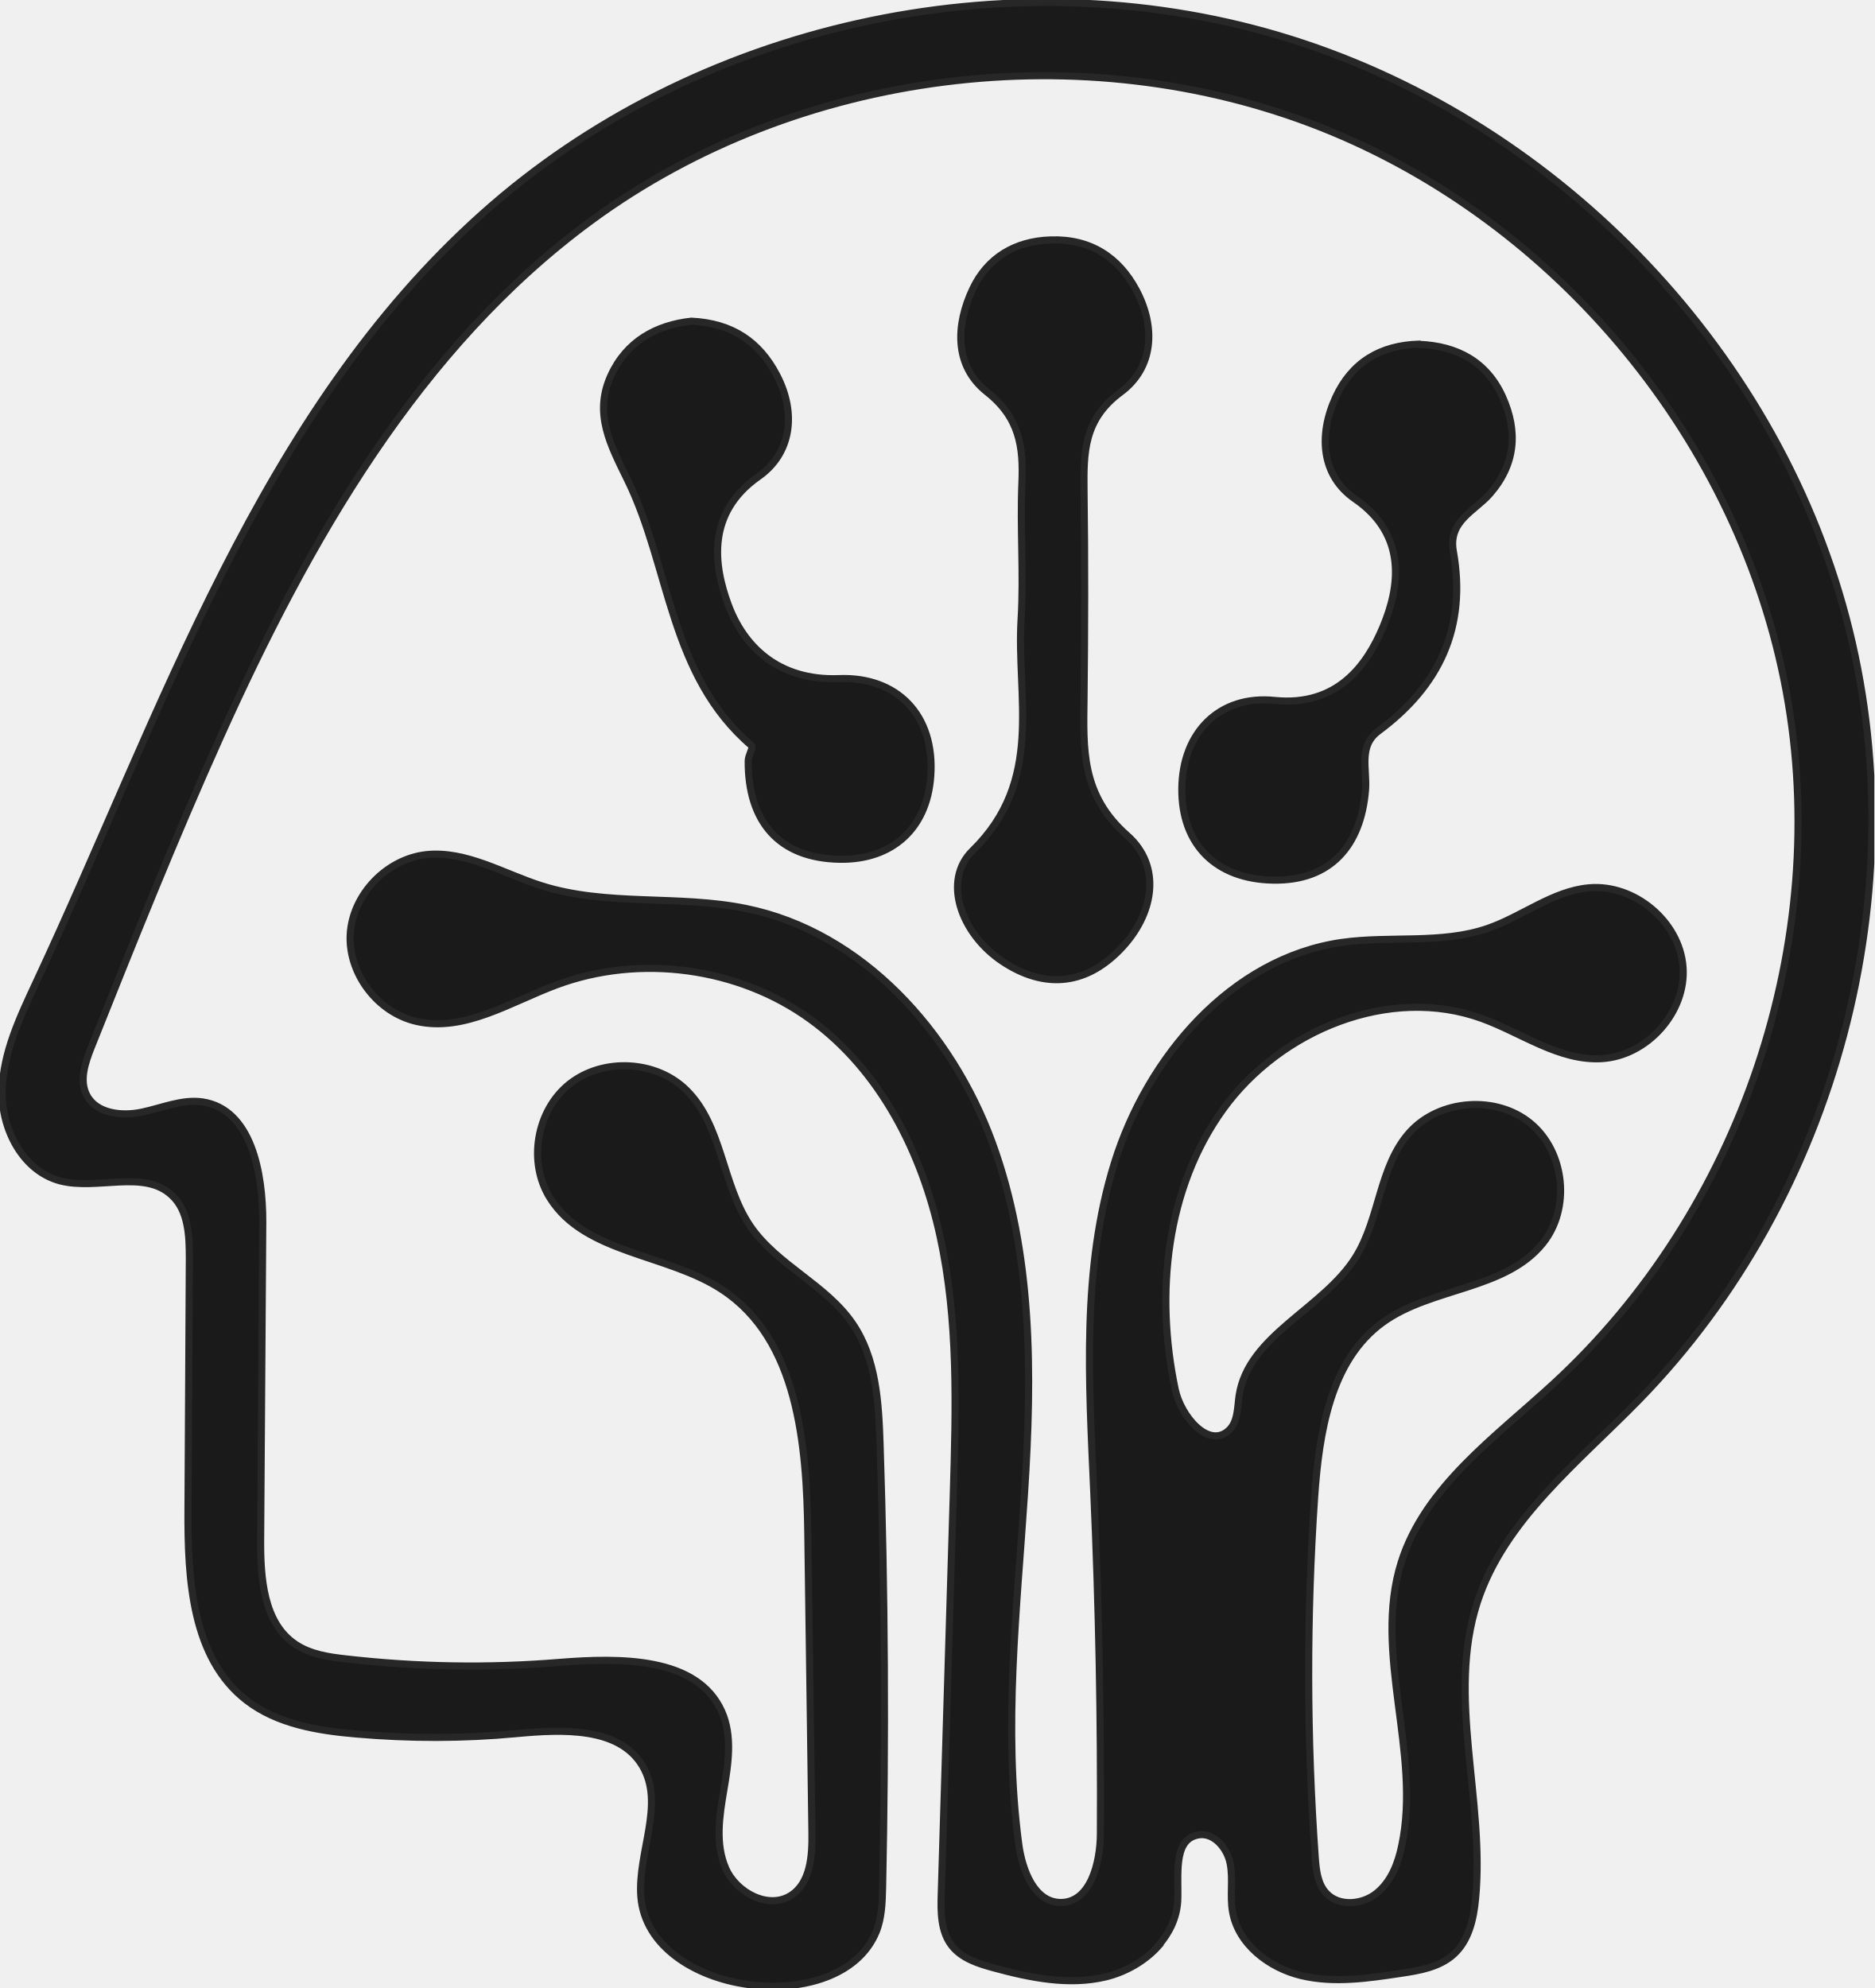
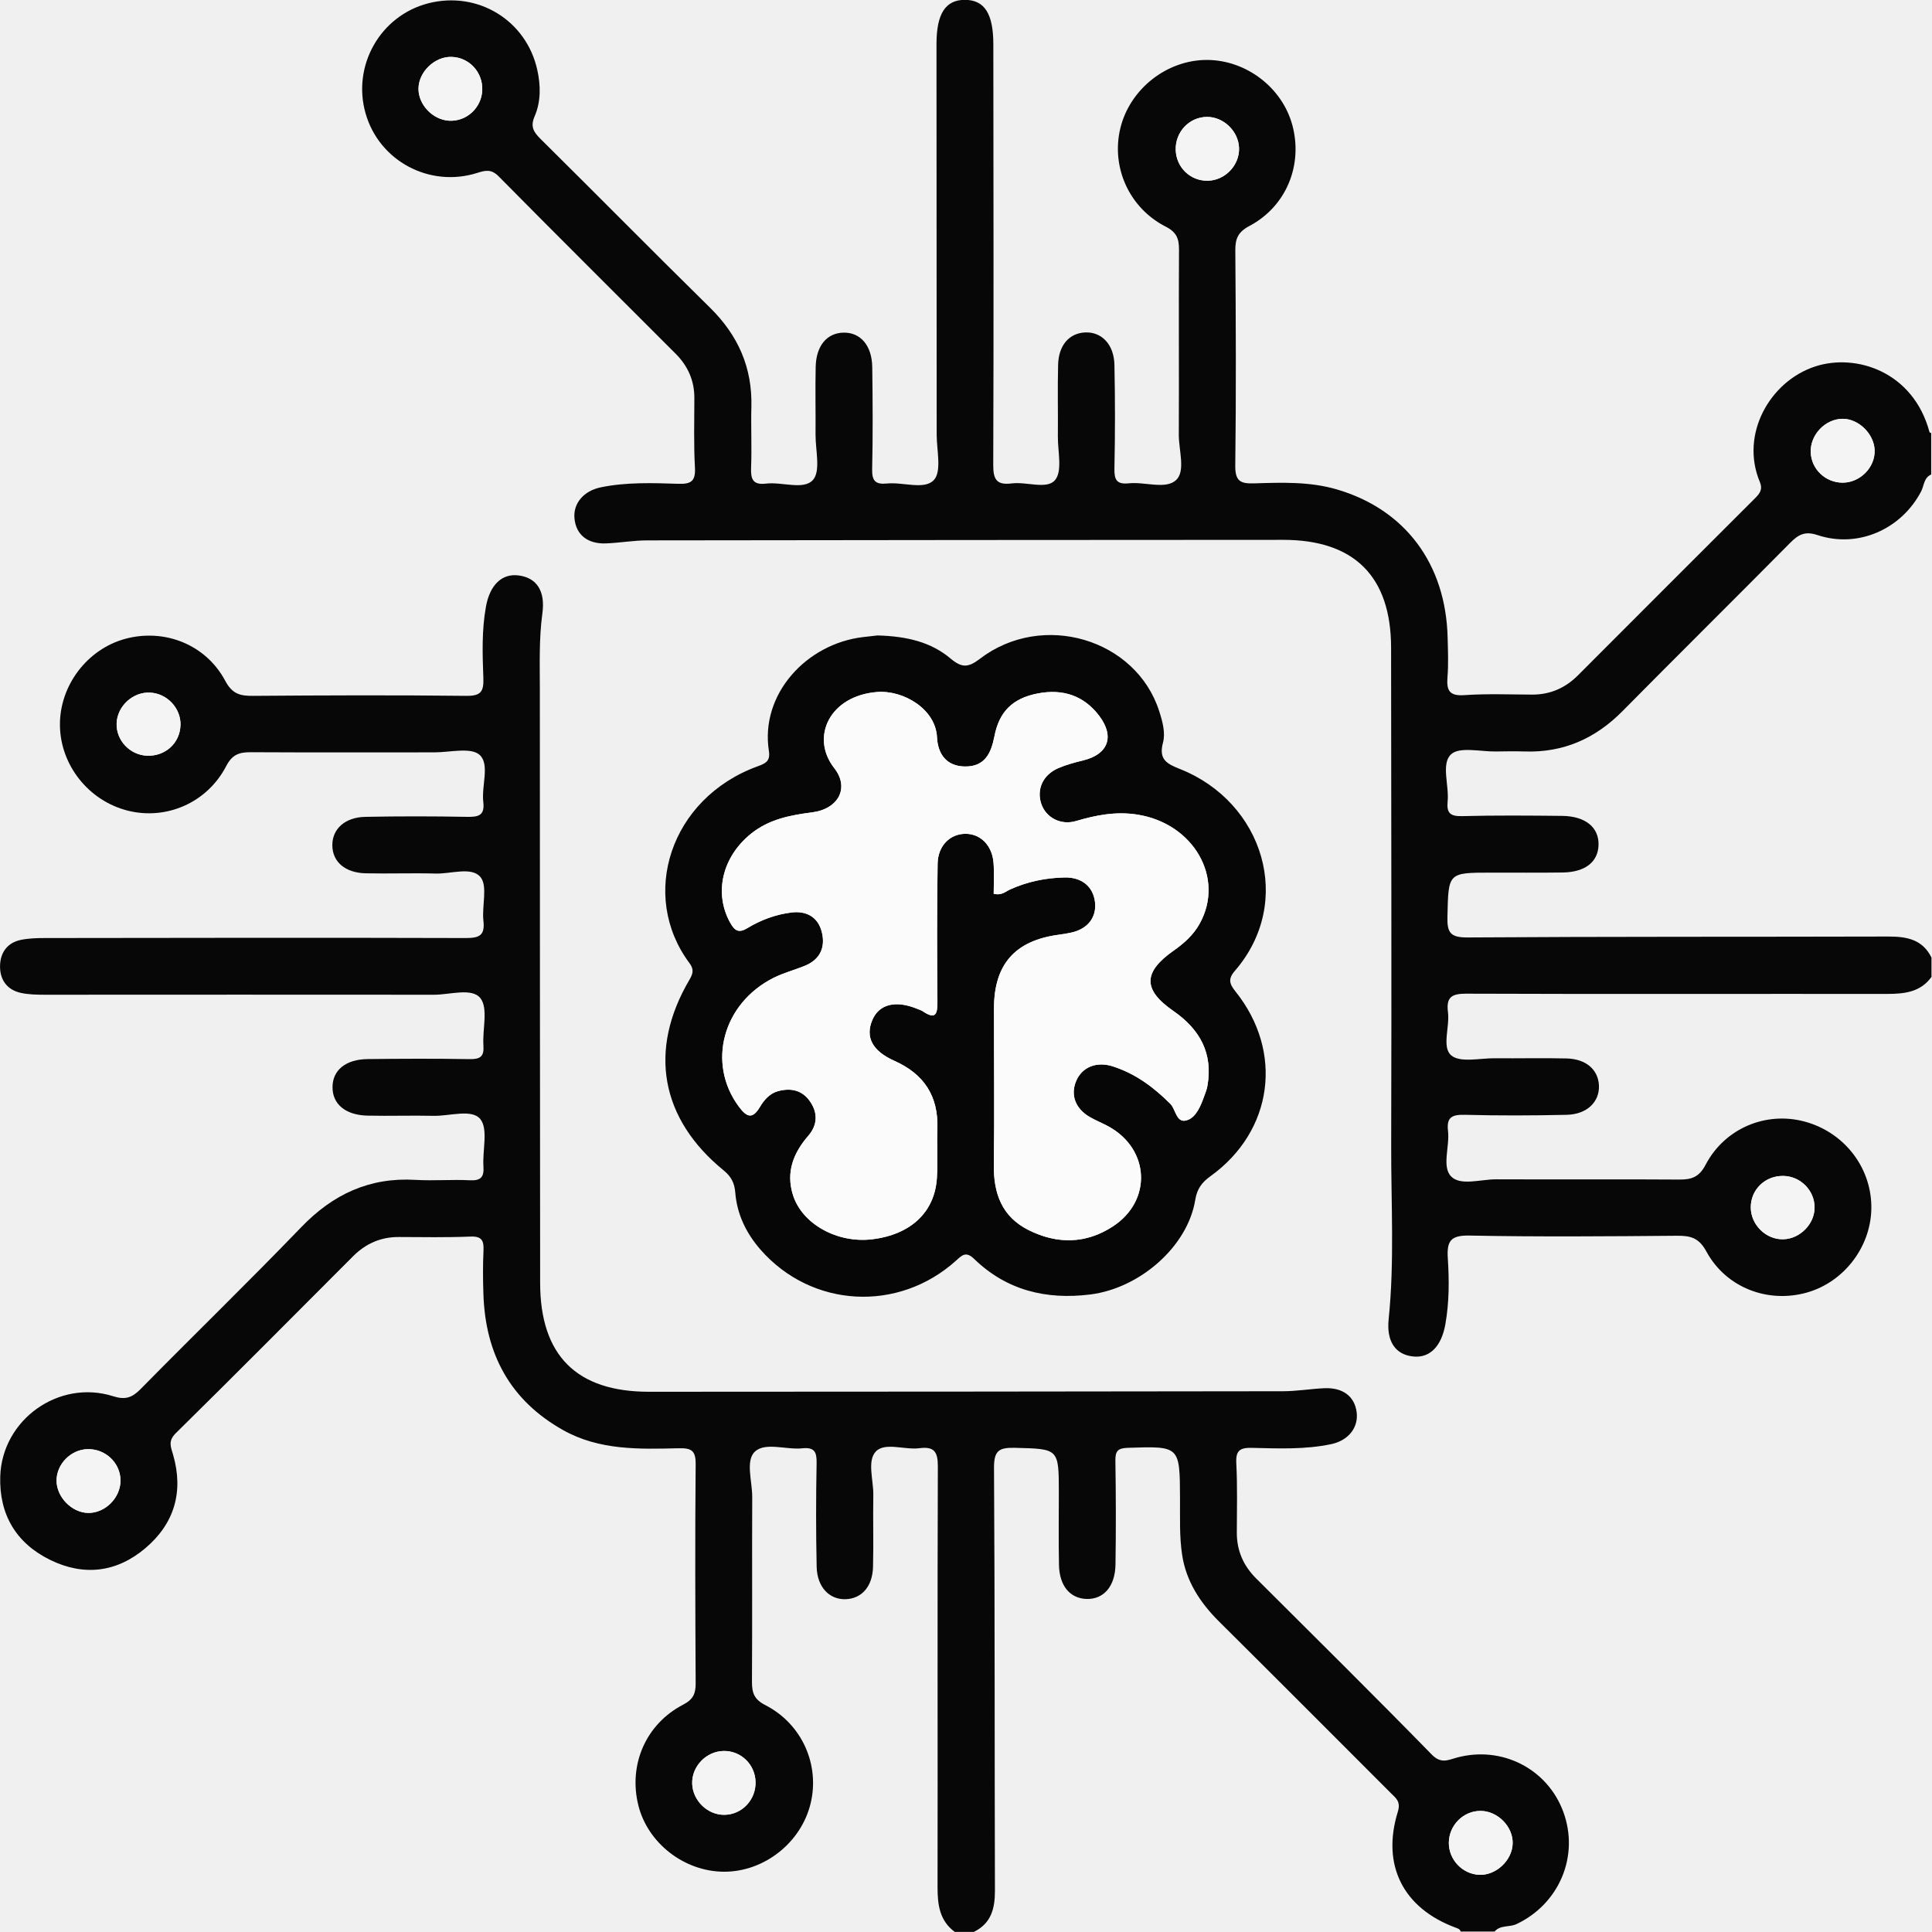
- <svg xmlns="http://www.w3.org/2000/svg" width="66" height="70" viewBox="0 0 66 70" fill="none">
-   <g clip-path="url(#clip0_41_5723)">
-     <path d="M40.806 68.505C40.326 69.049 39.633 69.443 38.92 69.613C37.63 69.918 36.272 69.64 34.996 69.293C34.447 69.144 33.871 68.96 33.521 68.519C33.123 68.016 33.123 67.322 33.144 66.69C33.288 61.987 33.425 57.278 33.569 52.575C33.658 49.55 33.748 46.492 33.103 43.536C32.458 40.58 31.004 37.684 28.541 35.897C26.01 34.055 22.526 33.586 19.59 34.681C17.971 35.285 16.352 36.352 14.665 35.965C13.293 35.653 12.251 34.273 12.333 32.886C12.415 31.5 13.609 30.25 15.008 30.093C16.414 29.944 17.718 30.759 19.062 31.187C21.373 31.921 23.898 31.5 26.271 31.989C30.366 32.825 33.514 36.332 34.941 40.233C36.368 44.134 36.347 48.388 36.08 52.527C35.812 56.666 35.325 60.832 35.874 64.944C35.998 65.854 36.423 66.983 37.349 66.989C38.398 66.989 38.741 65.603 38.748 64.57C38.769 60.567 38.693 56.564 38.515 52.561C38.343 48.667 38.083 44.671 39.242 40.947C40.401 37.222 43.344 33.75 47.24 33.185C48.955 32.941 50.759 33.253 52.391 32.689C53.605 32.268 54.669 31.378 55.944 31.262C57.549 31.113 59.141 32.452 59.264 34.042C59.388 35.632 58.002 37.188 56.39 37.277C54.895 37.358 53.585 36.373 52.185 35.863C48.934 34.681 45.086 36.264 43.069 39.057C41.053 41.85 40.675 45.561 41.382 48.919C41.581 49.863 42.555 51.025 43.268 50.366C43.591 50.067 43.57 49.571 43.632 49.143C43.954 47.002 46.609 46.091 47.748 44.25C48.591 42.89 48.564 41.069 49.634 39.873C50.683 38.704 52.693 38.554 53.9 39.56C55.108 40.566 55.313 42.557 54.325 43.781C53.002 45.425 50.409 45.323 48.694 46.56C46.842 47.899 46.451 50.441 46.293 52.704C46.005 56.931 46.012 61.179 46.314 65.406C46.348 65.854 46.396 66.337 46.705 66.663C47.144 67.139 47.967 67.071 48.474 66.663C48.982 66.255 49.229 65.617 49.359 64.984C50.052 61.709 48.337 58.209 49.339 55.015C50.176 52.35 52.652 50.611 54.71 48.715C61.315 42.639 64.518 33.138 62.9 24.357C61.281 15.577 54.881 7.802 46.513 4.485C38.145 1.176 28.082 2.447 20.838 7.754C14.727 12.233 10.858 19.077 7.758 25.954C6.139 29.55 4.678 33.213 3.217 36.869C2.998 37.419 2.778 38.058 3.066 38.582C3.409 39.214 4.294 39.309 5 39.159C5.707 39.01 6.413 38.697 7.127 38.799C8.855 39.057 9.26 41.307 9.253 43.04C9.226 46.764 9.205 50.482 9.178 54.206C9.171 55.558 9.274 57.149 10.412 57.903C10.934 58.25 11.572 58.345 12.196 58.413C14.686 58.698 17.203 58.739 19.7 58.535C21.826 58.365 24.549 58.331 25.414 60.261C25.798 61.117 25.647 62.103 25.489 63.027C25.331 63.952 25.18 64.937 25.558 65.793C25.935 66.65 27.067 67.248 27.855 66.738C28.541 66.296 28.603 65.345 28.59 64.529C28.541 61.022 28.494 57.516 28.445 54.009C28.404 50.849 28.096 47.172 25.441 45.419C23.5 44.134 20.605 44.154 19.371 42.19C18.575 40.933 18.884 39.098 20.056 38.167C21.23 37.236 23.102 37.331 24.165 38.378C25.441 39.628 25.414 41.701 26.422 43.176C27.362 44.549 29.09 45.235 30.023 46.608C30.853 47.824 30.942 49.374 30.99 50.842C31.162 56.048 31.189 61.26 31.079 66.466C31.066 66.989 31.052 67.533 30.853 68.022C29.577 71.135 22.848 70.265 22.567 66.792C22.444 65.229 23.424 63.53 22.622 62.178C21.799 60.798 19.796 60.893 18.184 61.043C16.311 61.219 14.418 61.219 12.546 61.056C11.181 60.941 9.754 60.703 8.677 59.867C6.756 58.379 6.605 55.599 6.619 53.187C6.633 50.23 6.654 47.274 6.667 44.318C6.667 43.529 6.64 42.639 6.057 42.095C5.076 41.164 3.43 41.925 2.113 41.579C0.796 41.225 0.048 39.764 0.075 38.412C0.103 37.059 0.707 35.802 1.276 34.579C5.728 25.057 9.13 14.537 16.997 7.517C24.447 0.856 35.456 -1.59 45.045 1.257C54.634 4.105 62.468 12.145 65.005 21.741C67.543 31.337 64.676 42.15 57.721 49.285C55.574 51.487 52.974 53.506 52.021 56.415C50.937 59.745 52.295 63.374 51.959 66.86C51.891 67.581 51.719 68.342 51.177 68.824C50.683 69.266 49.99 69.388 49.332 69.484C48.166 69.66 46.972 69.837 45.827 69.565C44.681 69.293 43.591 68.451 43.399 67.302C43.303 66.745 43.426 66.167 43.316 65.61C43.207 65.052 42.713 64.488 42.157 64.618C41.293 64.808 41.512 66.065 41.471 66.942C41.437 67.526 41.183 68.056 40.799 68.498L40.806 68.505Z" fill="#1A1A1A" stroke="#282727" stroke-width="0.25" stroke-miterlimit="10" />
-     <path d="M36.999 8.448C38.391 8.4 39.393 9.059 40.01 10.215C40.703 11.513 40.627 12.947 39.461 13.81C38.158 14.775 38.158 15.937 38.172 17.269C38.206 19.716 38.199 22.162 38.172 24.602C38.151 26.369 38.062 27.98 39.688 29.414C40.916 30.494 40.655 32.2 39.42 33.457C38.186 34.715 36.738 34.81 35.298 33.852C33.83 32.873 33.178 31.004 34.242 29.957C36.779 27.477 35.785 24.568 35.956 21.795C36.052 20.205 35.915 18.594 35.984 17.004C36.039 15.733 35.901 14.707 34.756 13.803C33.59 12.879 33.652 11.438 34.255 10.167C34.77 9.08 35.737 8.488 36.992 8.448H36.999Z" fill="#1A1A1A" stroke="#282727" stroke-width="0.25" stroke-miterlimit="10" />
-     <path d="M49.97 12.124C51.314 12.179 52.357 12.743 52.913 13.98C53.454 15.189 53.372 16.345 52.46 17.391C51.932 17.996 50.985 18.349 51.177 19.416C51.65 22.081 50.697 24.147 48.536 25.744C47.823 26.274 48.145 27.089 48.084 27.823C47.926 29.76 46.863 31.031 44.825 30.99C42.836 30.956 41.602 29.753 41.615 27.776C41.629 25.784 42.946 24.466 44.88 24.663C47.109 24.887 48.145 23.399 48.701 22.067C49.27 20.708 49.579 18.852 47.713 17.568C46.54 16.759 46.41 15.339 47.034 13.986C47.603 12.756 48.605 12.158 49.963 12.117L49.97 12.124Z" fill="#1A1A1A" stroke="#282727" stroke-width="0.25" stroke-miterlimit="10" />
-     <path d="M24.344 11.309C25.777 11.377 26.738 12.029 27.355 13.212C28.061 14.564 27.855 15.978 26.71 16.78C24.879 18.064 25.125 19.899 25.647 21.299C26.182 22.74 27.389 23.977 29.543 23.895C31.573 23.814 32.931 25.166 32.774 27.334C32.643 29.183 31.409 30.284 29.57 30.256C27.43 30.222 26.333 28.931 26.346 26.79C26.346 26.607 26.532 26.314 26.47 26.26C23.569 23.786 23.61 19.994 22.101 16.909C21.483 15.651 20.907 14.564 21.504 13.239C22.053 12.022 23.102 11.445 24.344 11.309Z" fill="#1A1A1A" stroke="#282727" stroke-width="0.25" stroke-miterlimit="10" />
+ <svg xmlns="http://www.w3.org/2000/svg" width="80" height="80" viewBox="0 0 80 80" fill="none">
+   <g clip-path="url(#clip0_165_7427)">
+     <path d="M79.988 40.44C79.527 41.086 78.859 41.156 78.135 41.156C72.329 41.15 66.521 41.168 60.715 41.146C60.108 41.144 59.879 41.292 59.957 41.91C60.036 42.523 59.693 43.367 60.094 43.702C60.467 44.015 61.279 43.814 61.898 43.82C62.889 43.83 63.877 43.804 64.867 43.828C65.679 43.848 66.18 44.294 66.209 44.951C66.237 45.627 65.711 46.144 64.873 46.162C63.468 46.194 62.06 46.198 60.655 46.162C60.132 46.15 59.891 46.254 59.959 46.83C60.034 47.471 59.695 48.313 60.088 48.714C60.479 49.115 61.319 48.828 61.962 48.833C64.488 48.844 67.014 48.825 69.541 48.843C70.054 48.846 70.361 48.736 70.627 48.227C71.423 46.713 73.133 46.01 74.731 46.443C76.333 46.876 77.454 48.289 77.488 49.917C77.524 51.561 76.389 53.085 74.805 53.526C73.198 53.973 71.471 53.321 70.659 51.824C70.351 51.256 70.006 51.166 69.446 51.17C66.582 51.194 63.717 51.218 60.854 51.162C60.064 51.146 59.903 51.387 59.951 52.11C60.01 53.017 60.01 53.931 59.849 54.837C59.689 55.739 59.214 56.238 58.526 56.17C57.79 56.098 57.405 55.559 57.501 54.627C57.746 52.237 57.6 49.841 57.606 47.447C57.626 40.572 57.606 33.698 57.602 26.823C57.6 23.872 56.08 22.352 53.129 22.354C44.354 22.358 35.578 22.362 26.803 22.376C26.234 22.376 25.664 22.479 25.093 22.501C24.329 22.531 23.852 22.14 23.788 21.468C23.727 20.849 24.163 20.325 24.886 20.177C25.941 19.962 27.014 19.998 28.078 20.033C28.607 20.051 28.808 19.936 28.776 19.361C28.722 18.401 28.752 17.434 28.752 16.472C28.752 15.756 28.481 15.153 27.984 14.654C25.54 12.206 23.084 9.768 20.652 7.306C20.349 6.999 20.115 7.047 19.764 7.159C17.787 7.787 15.7 6.664 15.139 4.699C14.571 2.719 15.746 0.65 17.729 0.138C19.774 -0.389 21.793 0.832 22.248 2.895C22.39 3.537 22.402 4.204 22.138 4.816C21.957 5.233 22.086 5.457 22.374 5.744C24.724 8.07 27.046 10.425 29.403 12.743C30.564 13.886 31.158 15.225 31.113 16.857C31.091 17.689 31.134 18.525 31.101 19.357C31.083 19.826 31.162 20.093 31.721 20.025C32.385 19.944 33.275 20.305 33.662 19.874C33.99 19.509 33.766 18.639 33.77 17.994C33.778 17.055 33.754 16.119 33.776 15.181C33.798 14.311 34.243 13.791 34.921 13.774C35.624 13.755 36.106 14.301 36.118 15.203C36.136 16.608 36.146 18.016 36.114 19.421C36.102 19.908 36.246 20.069 36.725 20.021C37.393 19.952 38.279 20.299 38.67 19.876C39.001 19.519 38.786 18.645 38.786 18C38.786 12.609 38.782 7.22 38.778 1.828C38.778 0.565 39.151 -0.01 39.961 -0.006C40.769 5.39469e-05 41.132 0.569 41.132 1.841C41.136 7.647 41.15 13.455 41.128 19.261C41.126 19.874 41.284 20.093 41.896 20.017C42.509 19.938 43.353 20.281 43.688 19.878C44.001 19.503 43.798 18.691 43.804 18.072C43.814 17.081 43.788 16.093 43.814 15.103C43.834 14.289 44.281 13.791 44.941 13.765C45.619 13.739 46.128 14.263 46.146 15.107C46.176 16.538 46.176 17.972 46.146 19.403C46.136 19.87 46.24 20.065 46.741 20.013C47.409 19.942 48.271 20.281 48.702 19.876C49.097 19.505 48.81 18.645 48.812 18.002C48.824 15.45 48.804 12.897 48.82 10.347C48.822 9.888 48.726 9.617 48.267 9.383C46.745 8.605 46.002 6.909 46.392 5.305C46.788 3.681 48.317 2.478 49.981 2.482C51.599 2.488 53.085 3.619 53.51 5.169C53.961 6.823 53.271 8.541 51.739 9.355C51.266 9.605 51.148 9.88 51.152 10.371C51.174 13.34 51.188 16.308 51.15 19.277C51.142 19.934 51.371 20.033 51.94 20.015C53.081 19.979 54.23 19.938 55.348 20.263C58.177 21.087 59.869 23.343 59.943 26.398C59.957 26.945 59.981 27.495 59.937 28.038C59.893 28.585 60.008 28.828 60.637 28.784C61.569 28.72 62.512 28.758 63.448 28.762C64.192 28.764 64.815 28.487 65.336 27.968C67.782 25.522 70.224 23.07 72.676 20.628C72.879 20.426 72.997 20.255 72.871 19.956C72.043 17.986 73.286 15.792 75.154 15.177C76.852 14.617 79.23 15.387 79.898 17.898C79.902 17.913 79.944 17.919 79.966 17.93V19.648C79.659 19.78 79.673 20.113 79.549 20.351C78.725 21.919 76.935 22.713 75.258 22.156C74.745 21.985 74.473 22.13 74.132 22.473C71.824 24.806 69.49 27.112 67.185 29.445C66.062 30.582 64.737 31.17 63.135 31.117C62.744 31.105 62.353 31.11 61.962 31.117C61.317 31.131 60.437 30.905 60.084 31.236C59.665 31.629 60.01 32.517 59.943 33.187C59.895 33.67 60.056 33.806 60.541 33.794C61.92 33.758 63.301 33.77 64.681 33.784C65.645 33.794 66.209 34.257 66.192 34.981C66.177 35.687 65.643 36.114 64.713 36.128C63.722 36.142 62.734 36.132 61.744 36.134C59.949 36.134 59.977 36.134 59.935 37.954C59.919 38.608 60.044 38.822 60.765 38.818C66.573 38.778 72.382 38.796 78.188 38.78C78.95 38.778 79.607 38.896 79.978 39.65V40.432L79.988 40.44ZM18.699 2.356C18.004 2.336 17.338 2.971 17.33 3.667C17.322 4.333 17.917 4.958 18.595 4.998C19.317 5.04 19.942 4.463 19.97 3.733C19.997 2.991 19.431 2.378 18.701 2.356H18.699ZM76.293 17.342C75.579 17.348 74.956 18.002 74.978 18.721C75 19.425 75.585 19.985 76.299 19.986C77.027 19.986 77.654 19.349 77.624 18.635C77.596 17.96 76.955 17.336 76.293 17.342ZM49.995 7.484C50.725 7.476 51.334 6.843 51.306 6.117C51.278 5.427 50.661 4.834 49.975 4.84C49.241 4.846 48.658 5.467 48.684 6.213C48.708 6.929 49.285 7.49 49.995 7.482V7.484ZM75.138 49.997C75.138 49.298 74.559 48.71 73.853 48.694C73.099 48.676 72.496 49.252 72.496 49.993C72.496 50.719 73.131 51.341 73.851 51.316C74.541 51.292 75.14 50.681 75.138 49.999V49.997Z" fill="#070707" />
+     <path d="M39.54 80C38.906 79.535 38.822 78.877 38.822 78.145C38.832 72.339 38.812 66.531 38.834 60.725C38.836 60.118 38.688 59.887 38.07 59.967C37.457 60.046 36.645 59.709 36.268 60.102C35.897 60.489 36.172 61.291 36.162 61.908C36.144 62.897 36.176 63.887 36.15 64.877C36.13 65.691 35.687 66.191 35.025 66.219C34.349 66.247 33.836 65.723 33.816 64.881C33.786 63.45 33.786 62.016 33.814 60.585C33.822 60.124 33.728 59.919 33.223 59.971C32.555 60.042 31.693 59.705 31.26 60.108C30.861 60.479 31.149 61.339 31.148 61.982C31.136 64.534 31.154 67.087 31.137 69.637C31.136 70.096 31.226 70.367 31.687 70.603C33.211 71.383 33.954 73.075 33.565 74.679C33.172 76.303 31.643 77.508 29.981 77.504C28.335 77.5 26.815 76.319 26.43 74.745C26.019 73.075 26.739 71.391 28.283 70.589C28.708 70.369 28.808 70.128 28.806 69.695C28.79 66.674 28.778 63.654 28.806 60.633C28.812 60.056 28.623 59.957 28.102 59.969C26.466 60.008 24.818 60.06 23.314 59.216C21.117 57.981 20.097 56.06 20.017 53.588C19.997 52.99 19.992 52.389 20.02 51.792C20.039 51.385 19.964 51.184 19.483 51.204C18.495 51.244 17.504 51.226 16.516 51.222C15.772 51.218 15.147 51.493 14.627 52.012C12.181 54.458 9.746 56.918 7.28 59.344C6.947 59.673 7.075 59.915 7.169 60.242C7.608 61.772 7.222 63.089 6.019 64.107C4.838 65.108 3.48 65.276 2.087 64.597C0.668 63.905 -0.038 62.714 0.01 61.136C0.084 58.781 2.442 57.102 4.689 57.816C5.191 57.975 5.471 57.874 5.82 57.52C8.029 55.274 10.291 53.081 12.478 50.811C13.789 49.45 15.303 48.744 17.202 48.856C17.953 48.901 18.713 48.834 19.465 48.873C19.928 48.895 20.047 48.722 20.018 48.295C19.974 47.626 20.223 46.745 19.886 46.336C19.533 45.909 18.621 46.218 17.956 46.204C17.045 46.184 16.133 46.216 15.221 46.196C14.307 46.176 13.767 45.721 13.769 45.019C13.769 44.315 14.311 43.864 15.229 43.854C16.634 43.838 18.042 43.832 19.447 43.856C19.882 43.864 20.051 43.752 20.018 43.297C19.97 42.625 20.225 41.755 19.892 41.332C19.541 40.889 18.631 41.192 17.968 41.19C12.603 41.182 7.24 41.19 1.875 41.19C1.538 41.19 1.193 41.184 0.866 41.114C0.279 40.985 -0.012 40.558 0.002 39.981C0.016 39.442 0.303 39.037 0.858 38.92C1.185 38.852 1.53 38.842 1.867 38.842C7.673 38.834 13.481 38.824 19.287 38.842C19.854 38.842 20.087 38.734 20.017 38.124C19.948 37.509 20.205 36.685 19.892 36.314C19.525 35.879 18.677 36.19 18.04 36.172C17.077 36.146 16.113 36.182 15.149 36.162C14.291 36.144 13.767 35.687 13.761 35.005C13.755 34.329 14.279 33.84 15.129 33.824C16.534 33.796 17.942 33.798 19.347 33.824C19.816 33.832 20.079 33.766 20.012 33.206C19.932 32.541 20.289 31.647 19.862 31.26C19.501 30.931 18.625 31.155 17.978 31.154C15.451 31.149 12.925 31.163 10.399 31.148C9.918 31.143 9.619 31.234 9.367 31.721C8.577 33.245 6.881 33.972 5.281 33.565C3.669 33.154 2.502 31.685 2.482 30.039C2.462 28.393 3.609 26.877 5.195 26.45C6.811 26.017 8.521 26.683 9.325 28.188C9.617 28.738 9.942 28.818 10.475 28.814C13.418 28.792 16.36 28.78 19.303 28.814C19.91 28.822 20.035 28.641 20.015 28.076C19.978 27.09 19.944 26.099 20.123 25.115C20.285 24.223 20.782 23.735 21.478 23.828C22.21 23.924 22.587 24.453 22.459 25.396C22.314 26.462 22.354 27.527 22.354 28.591C22.354 36.767 22.36 44.945 22.366 53.121C22.368 56.126 23.874 57.632 26.877 57.63C35.626 57.626 44.376 57.622 53.125 57.608C53.694 57.608 54.264 57.509 54.835 57.483C55.605 57.449 56.092 57.82 56.176 58.476C56.258 59.105 55.841 59.647 55.122 59.799C54.043 60.026 52.944 59.979 51.852 59.953C51.369 59.941 51.164 60.038 51.192 60.581C51.242 61.541 51.216 62.508 51.214 63.47C51.214 64.214 51.489 64.835 52.01 65.355C54.44 67.78 56.884 70.194 59.284 72.65C59.667 73.043 59.955 72.881 60.316 72.781C62.183 72.273 64.073 73.234 64.733 75.024C65.407 76.854 64.563 78.837 62.798 79.671C62.498 79.814 62.129 79.699 61.888 79.98H60.483C60.449 79.864 60.346 79.85 60.25 79.811C58.101 79.004 57.199 77.233 57.88 75.024C58.013 74.595 57.802 74.459 57.594 74.25C55.22 71.874 52.848 69.496 50.466 67.131C49.688 66.357 49.111 65.463 48.949 64.38C48.832 63.614 48.867 62.822 48.862 62.042C48.852 59.867 48.858 59.881 46.699 59.951C46.28 59.965 46.18 60.09 46.186 60.487C46.208 61.918 46.212 63.35 46.19 64.783C46.176 65.697 45.695 66.233 44.985 66.209C44.303 66.184 43.866 65.663 43.85 64.797C43.83 63.809 43.844 62.818 43.844 61.83C43.844 59.965 43.844 59.998 42.016 59.951C41.346 59.935 41.156 60.084 41.16 60.789C41.196 66.621 41.18 72.454 41.198 78.284C41.2 79.03 41.044 79.641 40.326 79.996H39.544L39.54 80ZM4.99 61.303C4.986 60.575 4.367 59.987 3.623 60.008C2.927 60.026 2.334 60.635 2.342 61.323C2.35 61.996 2.973 62.632 3.641 62.648C4.349 62.664 4.992 62.022 4.99 61.305V61.303ZM61.313 74.986C60.595 74.978 59.993 75.585 59.993 76.315C59.993 77.011 60.559 77.6 61.251 77.632C61.946 77.662 62.616 77.037 62.636 76.337C62.656 75.639 62.022 74.992 61.313 74.986ZM29.991 75.148C30.724 75.142 31.31 74.523 31.286 73.777C31.264 73.061 30.686 72.5 29.977 72.504C29.245 72.51 28.635 73.143 28.663 73.869C28.692 74.565 29.301 75.154 29.991 75.148ZM7.474 30.027C7.492 29.329 6.929 28.722 6.225 28.68C5.507 28.637 4.848 29.241 4.828 29.961C4.808 30.658 5.377 31.26 6.083 31.292C6.843 31.324 7.452 30.769 7.472 30.027H7.474Z" fill="#070707" />
+     <path d="M36.32 26.312C37.569 26.344 38.557 26.593 39.355 27.264C39.821 27.655 40.083 27.657 40.574 27.28C43.167 25.297 47.044 26.454 48.002 29.453C48.139 29.881 48.265 30.344 48.157 30.751C47.972 31.442 48.307 31.625 48.855 31.841C52.317 33.211 53.604 37.349 51.132 40.202C50.839 40.54 50.911 40.745 51.16 41.056C53.161 43.556 52.718 46.836 50.123 48.704C49.763 48.963 49.568 49.225 49.492 49.688C49.179 51.611 47.205 53.345 45.142 53.602C43.315 53.828 41.679 53.43 40.336 52.128C39.995 51.798 39.833 51.978 39.586 52.201C37.196 54.354 33.614 54.159 31.5 51.755C30.907 51.08 30.518 50.29 30.446 49.38C30.416 48.993 30.281 48.722 29.967 48.465C27.344 46.328 26.837 43.477 28.547 40.572C28.698 40.316 28.742 40.139 28.551 39.883C26.456 37.074 27.755 33.054 31.362 31.735C31.689 31.617 31.905 31.524 31.839 31.101C31.466 28.742 33.401 26.645 35.757 26.378C36.015 26.348 36.272 26.318 36.322 26.314L36.32 26.312ZM41.146 37.008C41.477 37.092 41.635 36.917 41.817 36.835C42.539 36.505 43.299 36.35 44.085 36.334C44.797 36.32 45.266 36.711 45.342 37.349C45.418 37.982 45.045 38.465 44.362 38.616C44.183 38.654 44.003 38.684 43.822 38.708C42.03 38.953 41.164 39.933 41.16 41.741C41.156 43.903 41.184 46.064 41.154 48.225C41.136 49.42 41.489 50.384 42.599 50.938C43.78 51.527 44.973 51.511 46.086 50.781C47.718 49.713 47.611 47.579 45.901 46.643C45.653 46.507 45.384 46.403 45.138 46.26C44.526 45.911 44.313 45.334 44.568 44.748C44.815 44.181 45.41 43.943 46.07 44.153C47.01 44.452 47.77 45.015 48.464 45.709C48.7 45.945 48.706 46.579 49.207 46.366C49.538 46.226 49.719 45.795 49.853 45.422C49.905 45.276 49.969 45.132 49.995 44.979C50.24 43.616 49.687 42.621 48.582 41.858C47.319 40.983 47.329 40.256 48.598 39.364C49.029 39.061 49.414 38.718 49.672 38.255C50.731 36.362 49.43 34.095 47.092 33.73C46.218 33.593 45.394 33.748 44.562 33.996C43.916 34.189 43.301 33.846 43.115 33.275C42.92 32.677 43.187 32.086 43.814 31.811C44.145 31.667 44.5 31.573 44.853 31.486C45.877 31.238 46.168 30.514 45.526 29.654C44.893 28.806 44.015 28.513 42.974 28.714C41.942 28.912 41.378 29.455 41.178 30.488C41.041 31.184 40.785 31.749 39.957 31.739C39.175 31.729 38.834 31.204 38.8 30.526C38.744 29.367 37.419 28.569 36.316 28.655C34.357 28.81 33.543 30.526 34.546 31.805C35.193 32.631 34.708 33.499 33.632 33.638C32.715 33.754 31.839 33.924 31.097 34.524C29.901 35.49 29.556 36.986 30.237 38.209C30.43 38.553 30.598 38.644 30.953 38.429C31.512 38.09 32.128 37.864 32.776 37.784C33.393 37.707 33.874 37.972 34.029 38.586C34.187 39.205 33.974 39.722 33.343 39.985C32.912 40.163 32.453 40.282 32.038 40.488C29.927 41.547 29.267 44.023 30.588 45.813C30.907 46.246 31.148 46.377 31.47 45.833C31.643 45.54 31.879 45.274 32.22 45.182C32.735 45.041 33.211 45.133 33.537 45.599C33.878 46.086 33.85 46.593 33.469 47.032C32.846 47.75 32.541 48.542 32.834 49.476C33.209 50.681 34.674 51.491 36.114 51.316C37.707 51.124 38.706 50.198 38.796 48.778C38.838 48.105 38.792 47.425 38.816 46.747C38.864 45.396 38.269 44.476 37.034 43.926C36.114 43.517 35.827 42.938 36.12 42.242C36.4 41.577 37.09 41.404 37.99 41.777C38.062 41.807 38.141 41.827 38.205 41.871C38.748 42.24 38.824 41.99 38.818 41.465C38.8 39.564 38.796 37.663 38.826 35.763C38.838 35.019 39.337 34.532 39.969 34.526C40.599 34.52 41.088 35.003 41.142 35.735C41.174 36.166 41.148 36.601 41.148 37.008H41.146Z" fill="#060606" />
+     <path d="M18.699 2.356C19.431 2.378 19.997 2.991 19.968 3.733C19.942 4.463 19.315 5.04 18.593 4.998C17.915 4.958 17.32 4.332 17.328 3.667C17.336 2.971 18.002 2.336 18.697 2.356H18.699Z" fill="#F4F4F4" />
+     <path d="M76.293 17.342C76.957 17.336 77.598 17.96 77.624 18.635C77.652 19.347 77.025 19.986 76.299 19.986C75.587 19.986 75 19.425 74.978 18.721C74.956 18.004 75.579 17.348 76.293 17.342Z" fill="#F4F4F4" />
+     <path d="M49.995 7.484C49.285 7.49 48.708 6.931 48.684 6.215C48.66 5.469 49.243 4.848 49.975 4.842C50.661 4.836 51.278 5.429 51.306 6.119C51.334 6.843 50.727 7.478 49.995 7.486V7.484Z" fill="#F4F4F4" />
+     <path d="M75.138 49.997C75.138 50.679 74.541 51.292 73.851 51.314C73.131 51.339 72.494 50.717 72.496 49.991C72.496 49.251 73.099 48.674 73.853 48.692C74.559 48.708 75.138 49.297 75.138 49.995V49.997Z" fill="#F4F4F4" />
+     <path d="M4.99 61.303C4.994 62.02 4.349 62.664 3.641 62.646C2.971 62.63 2.348 61.994 2.342 61.321C2.334 60.633 2.927 60.023 3.623 60.005C4.365 59.986 4.986 60.573 4.99 61.301V61.303Z" fill="#F4F4F4" />
+     <path d="M61.313 74.986C62.022 74.994 62.656 75.641 62.636 76.337C62.616 77.037 61.946 77.662 61.251 77.632C60.559 77.602 59.995 77.011 59.993 76.315C59.993 75.583 60.593 74.978 61.313 74.986Z" fill="#F4F4F4" />
+     <path d="M29.989 75.148C29.299 75.152 28.69 74.565 28.662 73.869C28.633 73.145 29.245 72.51 29.975 72.504C30.684 72.498 31.262 73.059 31.284 73.777C31.308 74.523 30.723 75.144 29.989 75.148Z" fill="#F4F4F4" />
+     <path d="M7.474 30.027C7.454 30.769 6.845 31.324 6.085 31.292C5.379 31.262 4.81 30.658 4.83 29.961C4.85 29.241 5.507 28.637 6.227 28.68C6.931 28.722 7.492 29.329 7.476 30.027H7.474Z" fill="#F4F4F4" />
+     <path d="M41.146 37.008C41.146 36.601 41.172 36.166 41.14 35.735C41.086 35.003 40.596 34.518 39.967 34.526C39.337 34.532 38.836 35.019 38.824 35.763C38.794 37.663 38.798 39.564 38.816 41.465C38.822 41.99 38.746 42.24 38.203 41.871C38.139 41.829 38.06 41.807 37.988 41.777C37.088 41.404 36.398 41.575 36.118 42.242C35.825 42.938 36.112 43.517 37.032 43.926C38.269 44.476 38.862 45.394 38.814 46.747C38.79 47.423 38.836 48.103 38.794 48.778C38.706 50.196 37.707 51.124 36.112 51.316C34.67 51.491 33.206 50.683 32.832 49.476C32.541 48.54 32.846 47.75 33.467 47.032C33.85 46.591 33.876 46.084 33.535 45.599C33.211 45.133 32.735 45.041 32.218 45.181C31.877 45.274 31.641 45.54 31.468 45.833C31.148 46.376 30.907 46.246 30.586 45.813C29.267 44.025 29.925 41.547 32.036 40.488C32.451 40.28 32.91 40.163 33.341 39.985C33.972 39.722 34.185 39.207 34.026 38.586C33.87 37.972 33.389 37.707 32.773 37.784C32.124 37.864 31.51 38.09 30.951 38.429C30.596 38.644 30.426 38.553 30.235 38.209C29.556 36.986 29.898 35.49 31.095 34.524C31.839 33.924 32.715 33.756 33.63 33.638C34.706 33.499 35.191 32.631 34.544 31.805C33.541 30.526 34.355 28.812 36.314 28.655C37.417 28.567 38.742 29.367 38.798 30.526C38.83 31.204 39.173 31.729 39.955 31.739C40.785 31.749 41.041 31.184 41.176 30.488C41.376 29.455 41.94 28.912 42.972 28.714C44.013 28.513 44.891 28.806 45.524 29.654C46.166 30.514 45.873 31.238 44.851 31.486C44.498 31.573 44.143 31.667 43.812 31.811C43.183 32.086 42.918 32.679 43.112 33.275C43.299 33.846 43.914 34.189 44.56 33.996C45.392 33.748 46.218 33.593 47.09 33.73C49.428 34.095 50.729 36.362 49.67 38.255C49.412 38.718 49.027 39.061 48.596 39.363C47.327 40.254 47.317 40.981 48.58 41.858C49.682 42.621 50.238 43.618 49.993 44.979C49.965 45.131 49.903 45.276 49.851 45.422C49.717 45.795 49.536 46.226 49.205 46.366C48.704 46.579 48.698 45.945 48.462 45.709C47.768 45.015 47.008 44.452 46.068 44.153C45.408 43.944 44.813 44.181 44.566 44.748C44.312 45.334 44.524 45.911 45.136 46.26C45.382 46.401 45.651 46.505 45.899 46.643C47.607 47.581 47.716 49.712 46.084 50.781C44.969 51.511 43.776 51.525 42.597 50.938C41.487 50.384 41.134 49.42 41.152 48.225C41.182 46.064 41.154 43.902 41.158 41.741C41.162 39.933 42.028 38.952 43.82 38.708C44.001 38.684 44.181 38.656 44.36 38.616C45.043 38.465 45.416 37.982 45.34 37.349C45.264 36.711 44.795 36.32 44.083 36.334C43.297 36.35 42.537 36.505 41.815 36.835C41.633 36.917 41.475 37.092 41.144 37.008H41.146Z" fill="#FBFBFB" />
  </g>
  <defs>
-     <clipPath id="clip0_41_5723">
-       <rect width="66" height="70" fill="white" />
+     <clipPath id="clip0_165_7427">
+       <rect width="79.988" height="80" fill="white" />
    </clipPath>
  </defs>
</svg>
